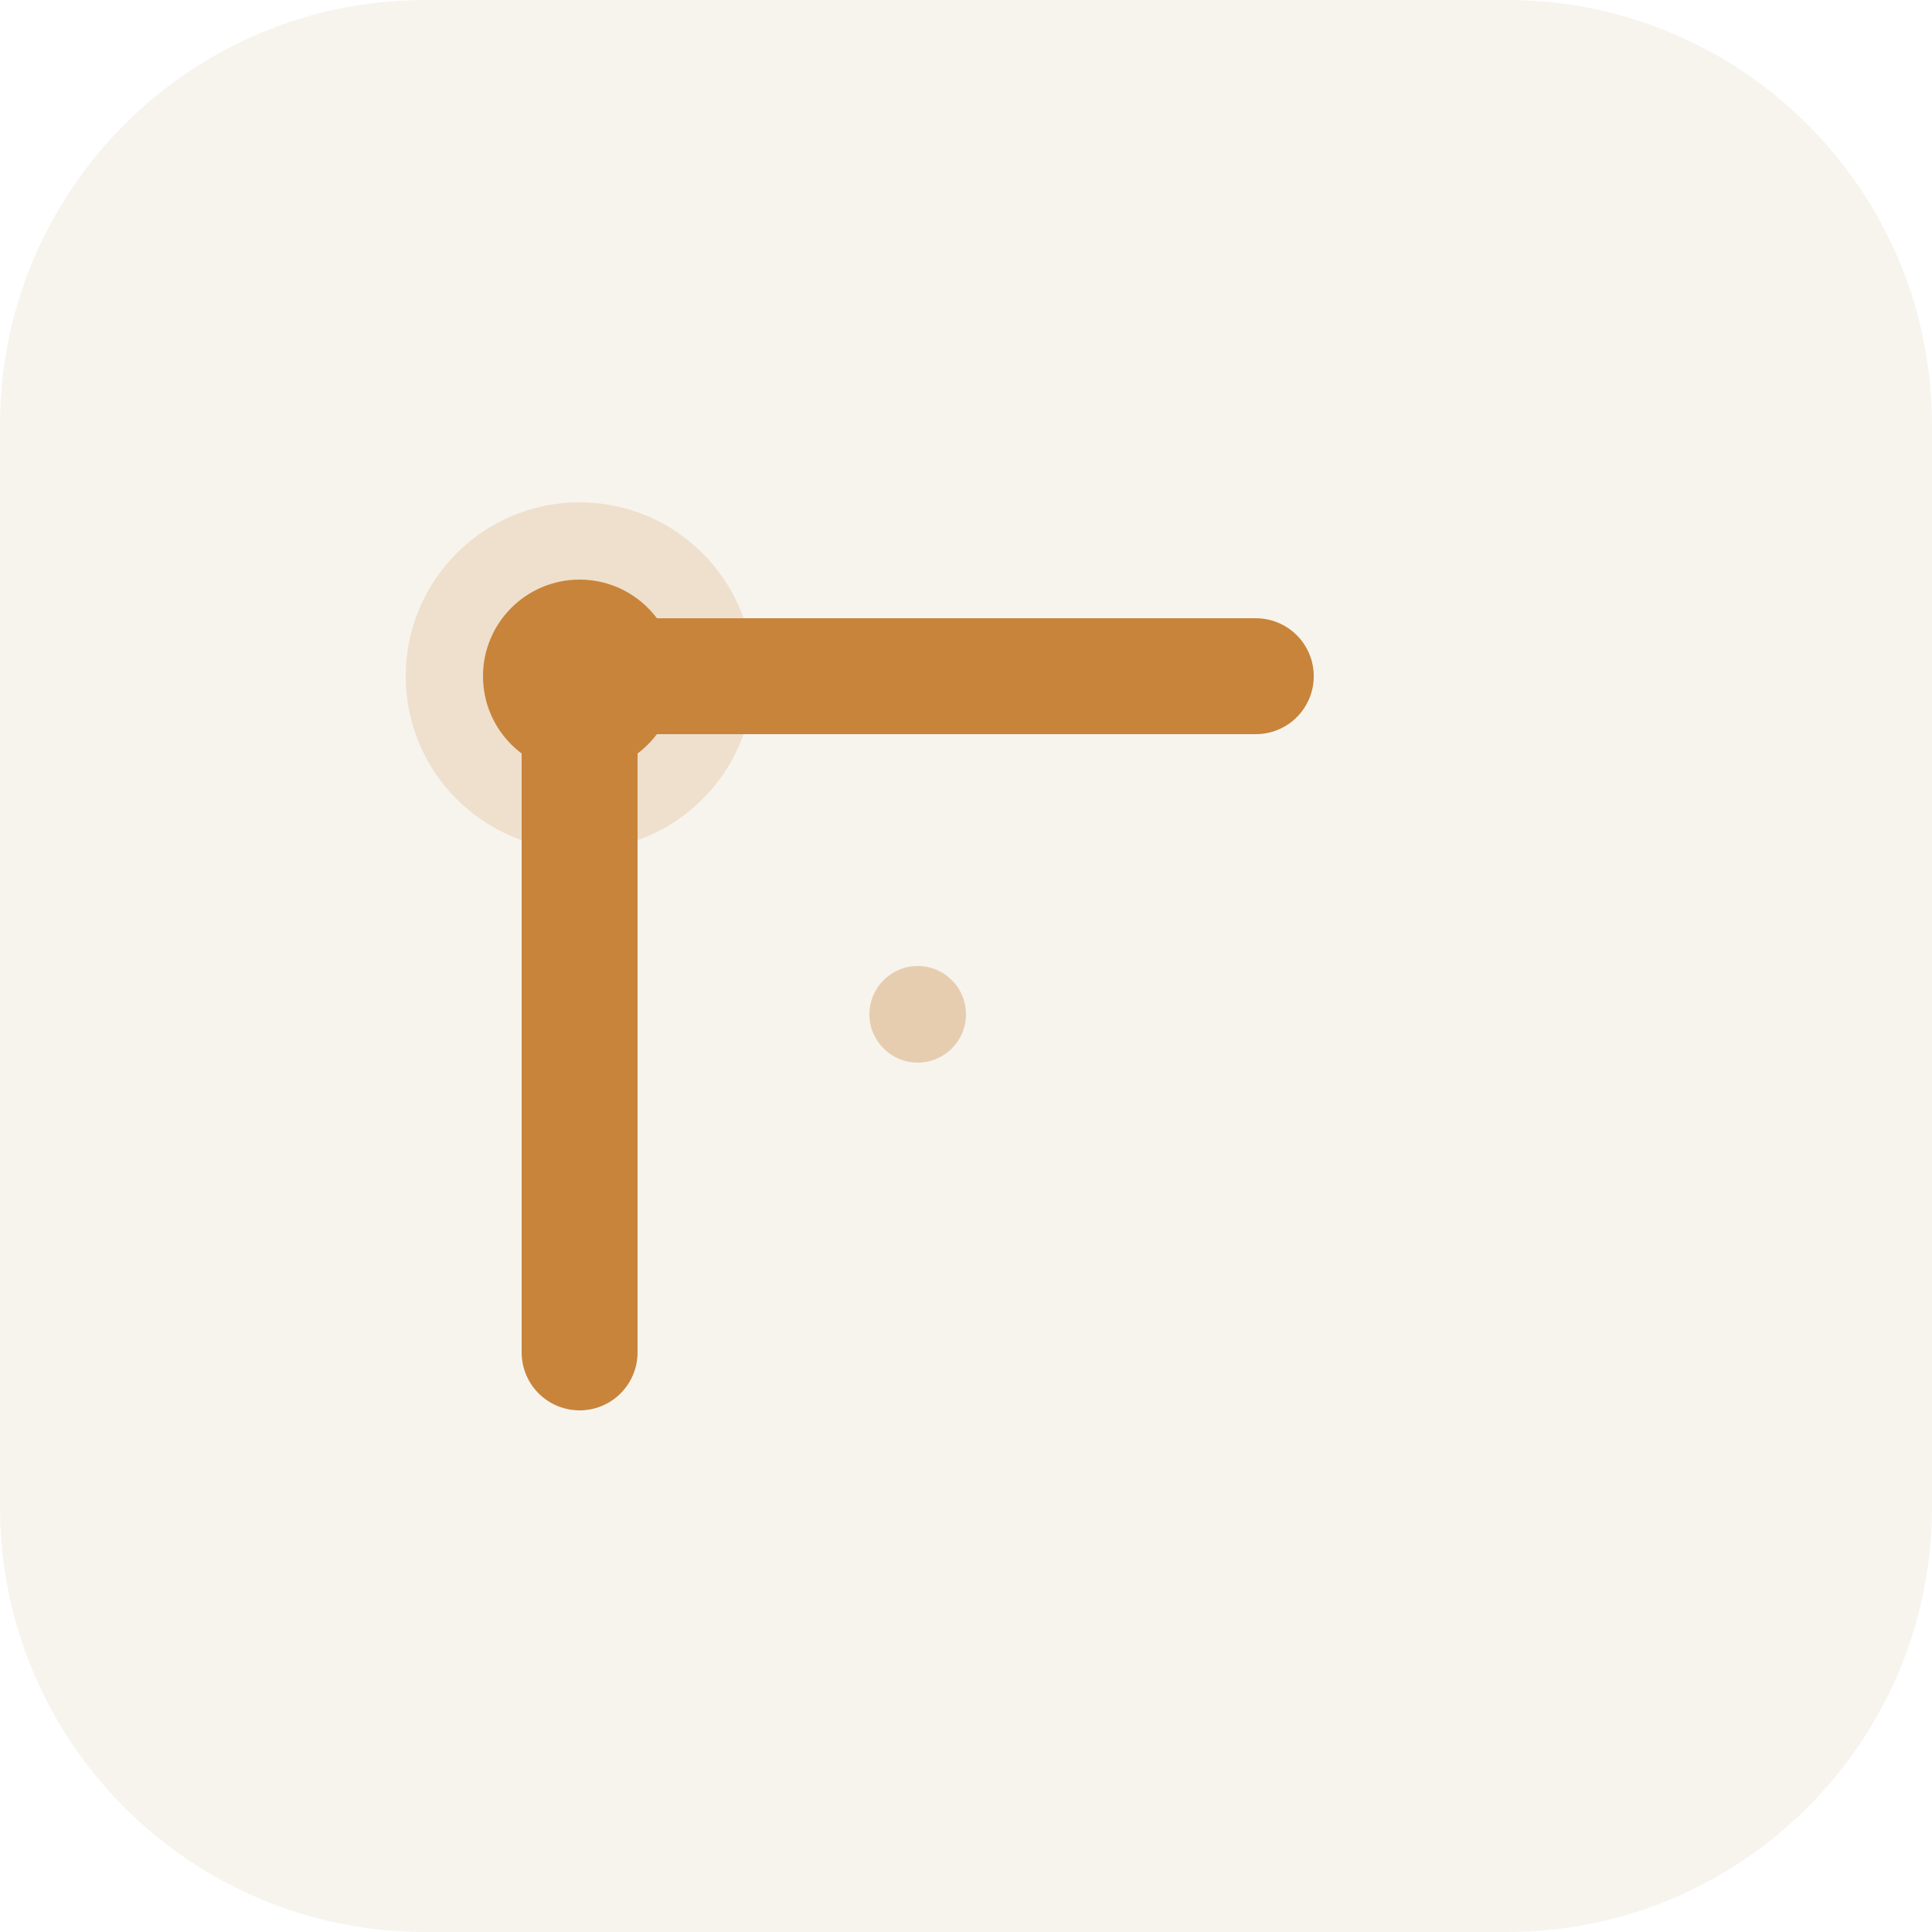
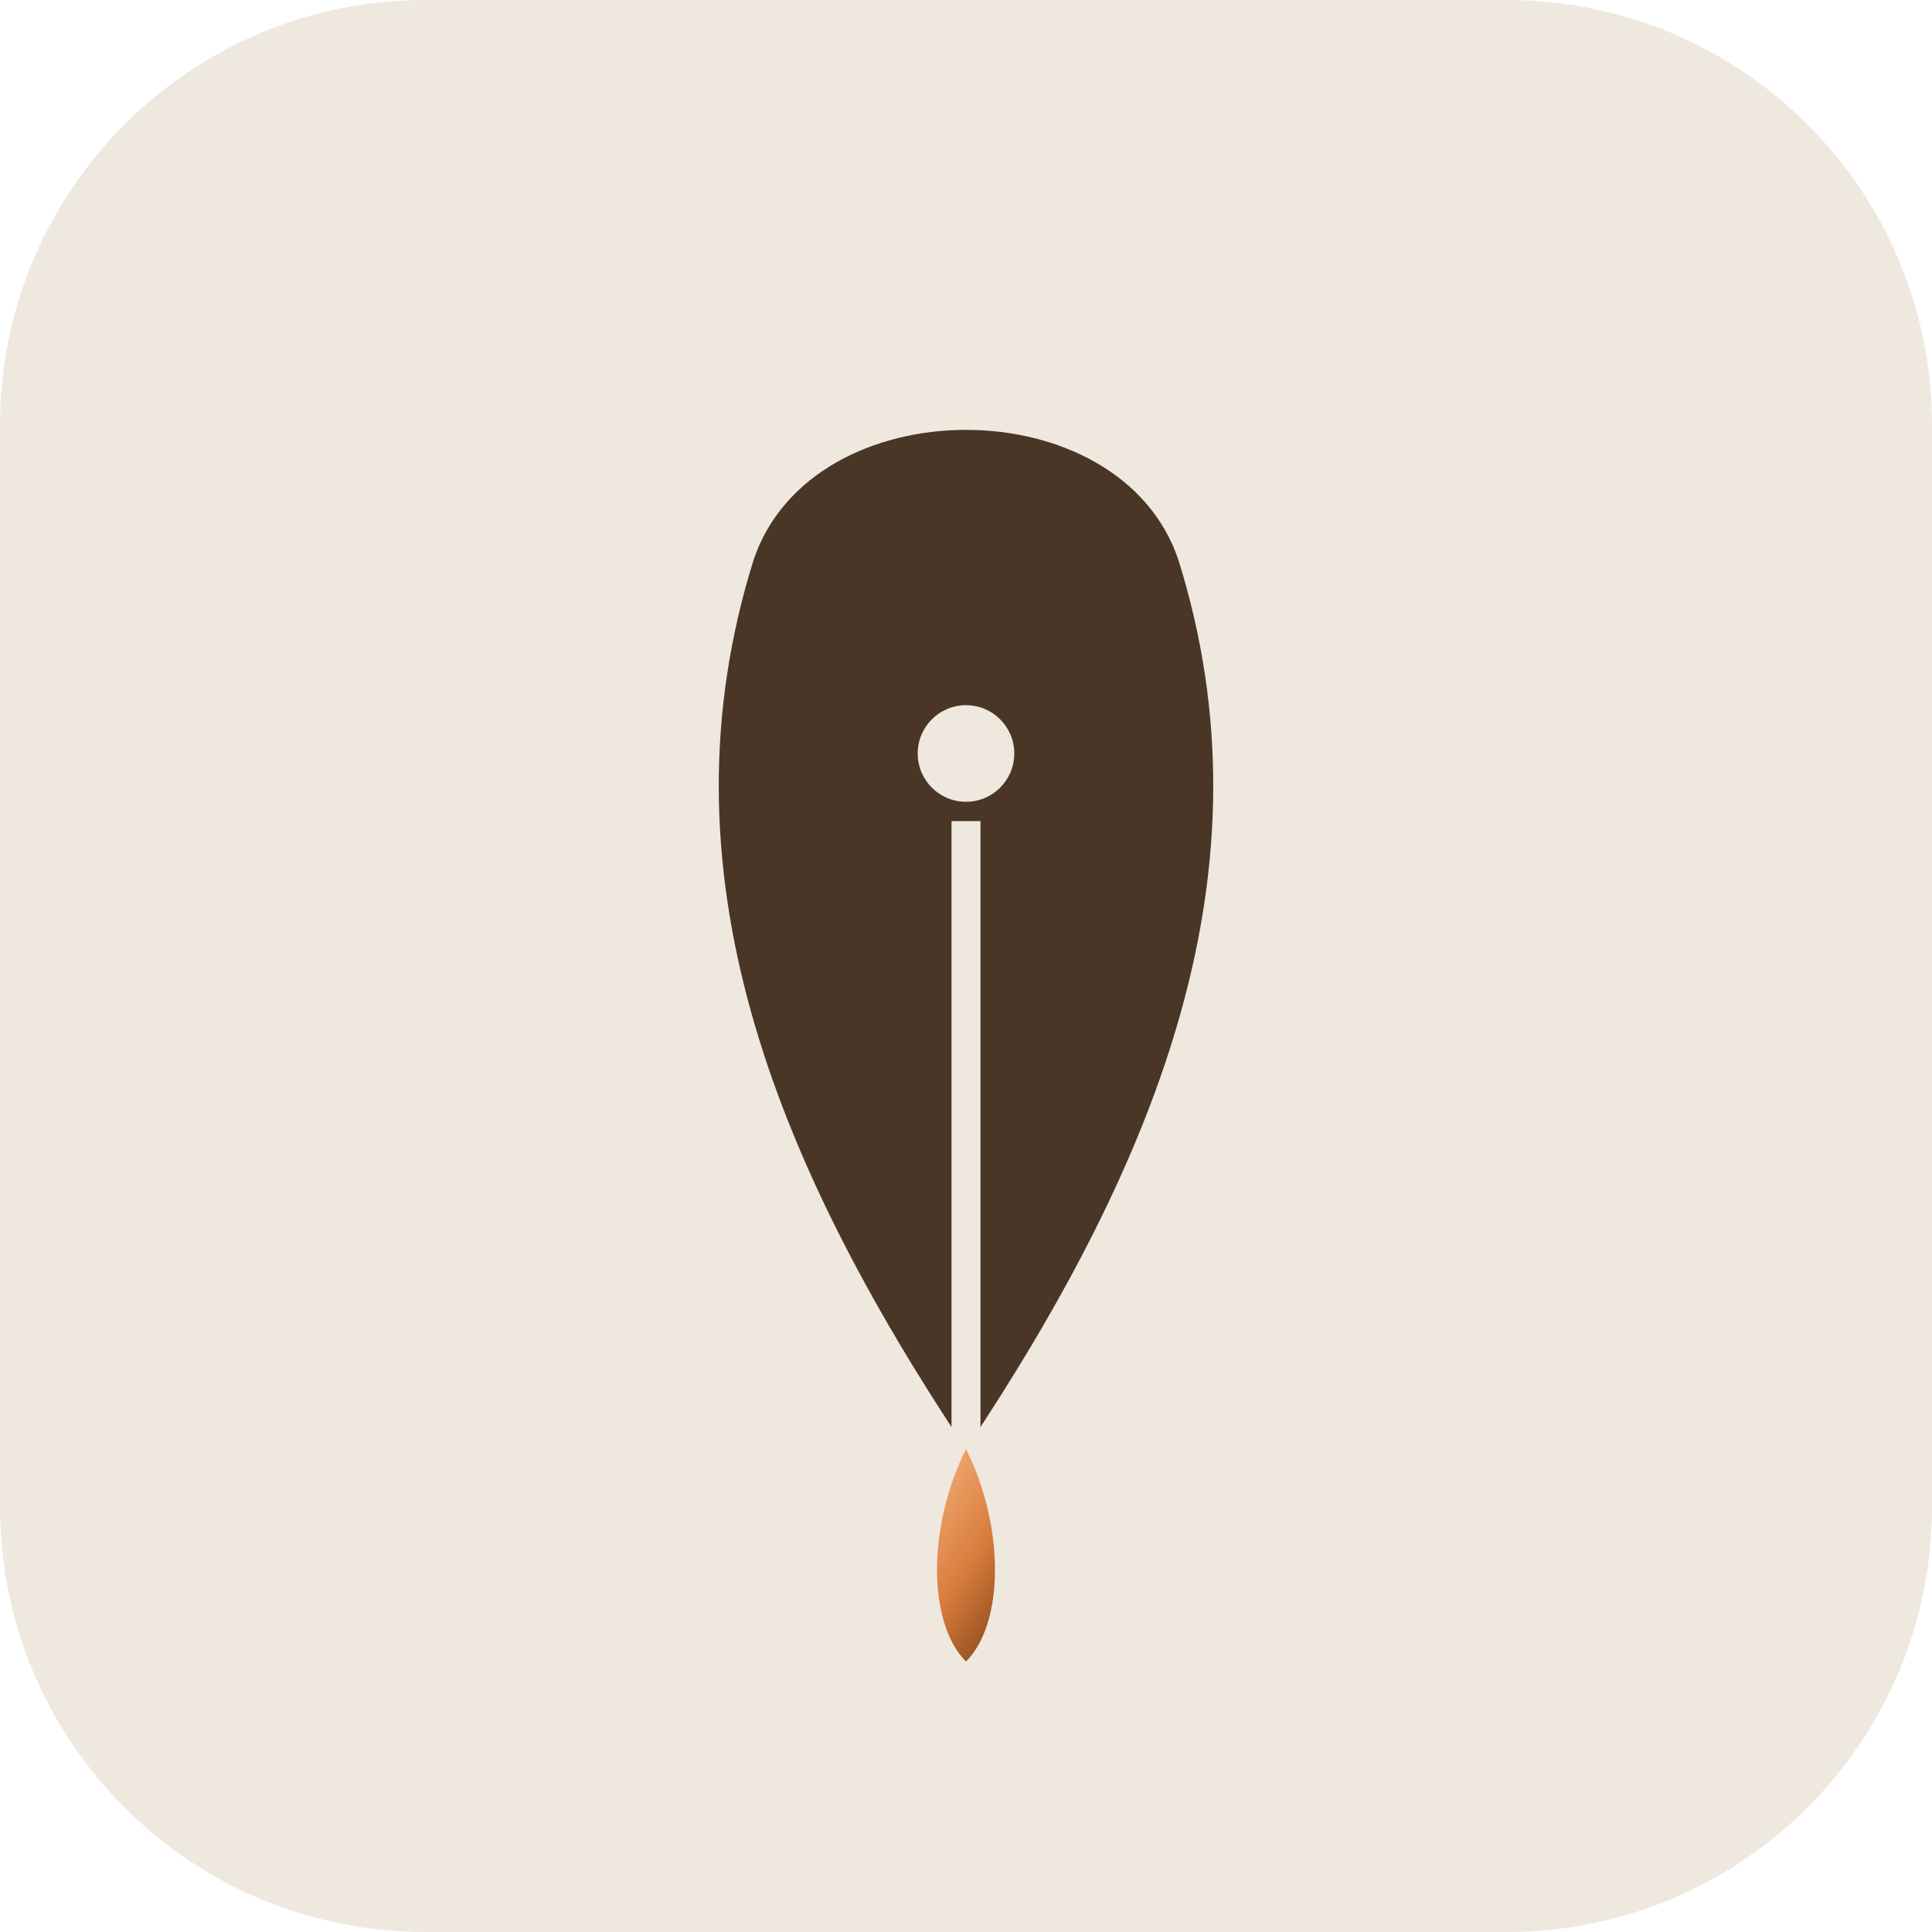
<svg xmlns="http://www.w3.org/2000/svg" viewBox="0 0 200 200" fill="none">
-   <rect width="200" height="200" rx="44" fill="#f7f4ee" />
-   <path d="M 60 140 L 60 70 L 130 70" stroke="#c8843a" stroke-width="12" stroke-linecap="round" stroke-linejoin="round" />
-   <circle cx="60" cy="70" r="10" fill="#c8843a" />
-   <circle cx="60" cy="70" r="18" fill="#c8843a" opacity="0.18" />
-   <circle cx="95" cy="105" r="5" fill="#c8843a" opacity="0.35" />
+   <defs>
+     <linearGradient id="nibInk" x1="30%" y1="0%" x2="70%" y2="100%">
+       <stop offset="0%" stop-color="#f0a86f" />
+       <stop offset="55%" stop-color="#d97d3f" />
+       <stop offset="100%" stop-color="#96501f" />
+     </linearGradient>
+   </defs>
+   <rect width="200" height="200" rx="44" fill="#efe8df" />
+   <path d="M 100,150 C 80,120 68,90 78,58 C 84,40 116,40 122,58 C 132,90 120,120 100,150 Z" fill="#4a3626" />
+   <line x1="100" y1="150" x2="100" y2="85" stroke="#efe8df" stroke-width="3" />
+   <circle cx="100" cy="78" r="5" fill="#efe8df" />
+   <path d="M 100,150 C 96,158 96,168 100,172 C 104,168 104,158 100,150 Z" fill="url(#nibInk)" />
</svg>
